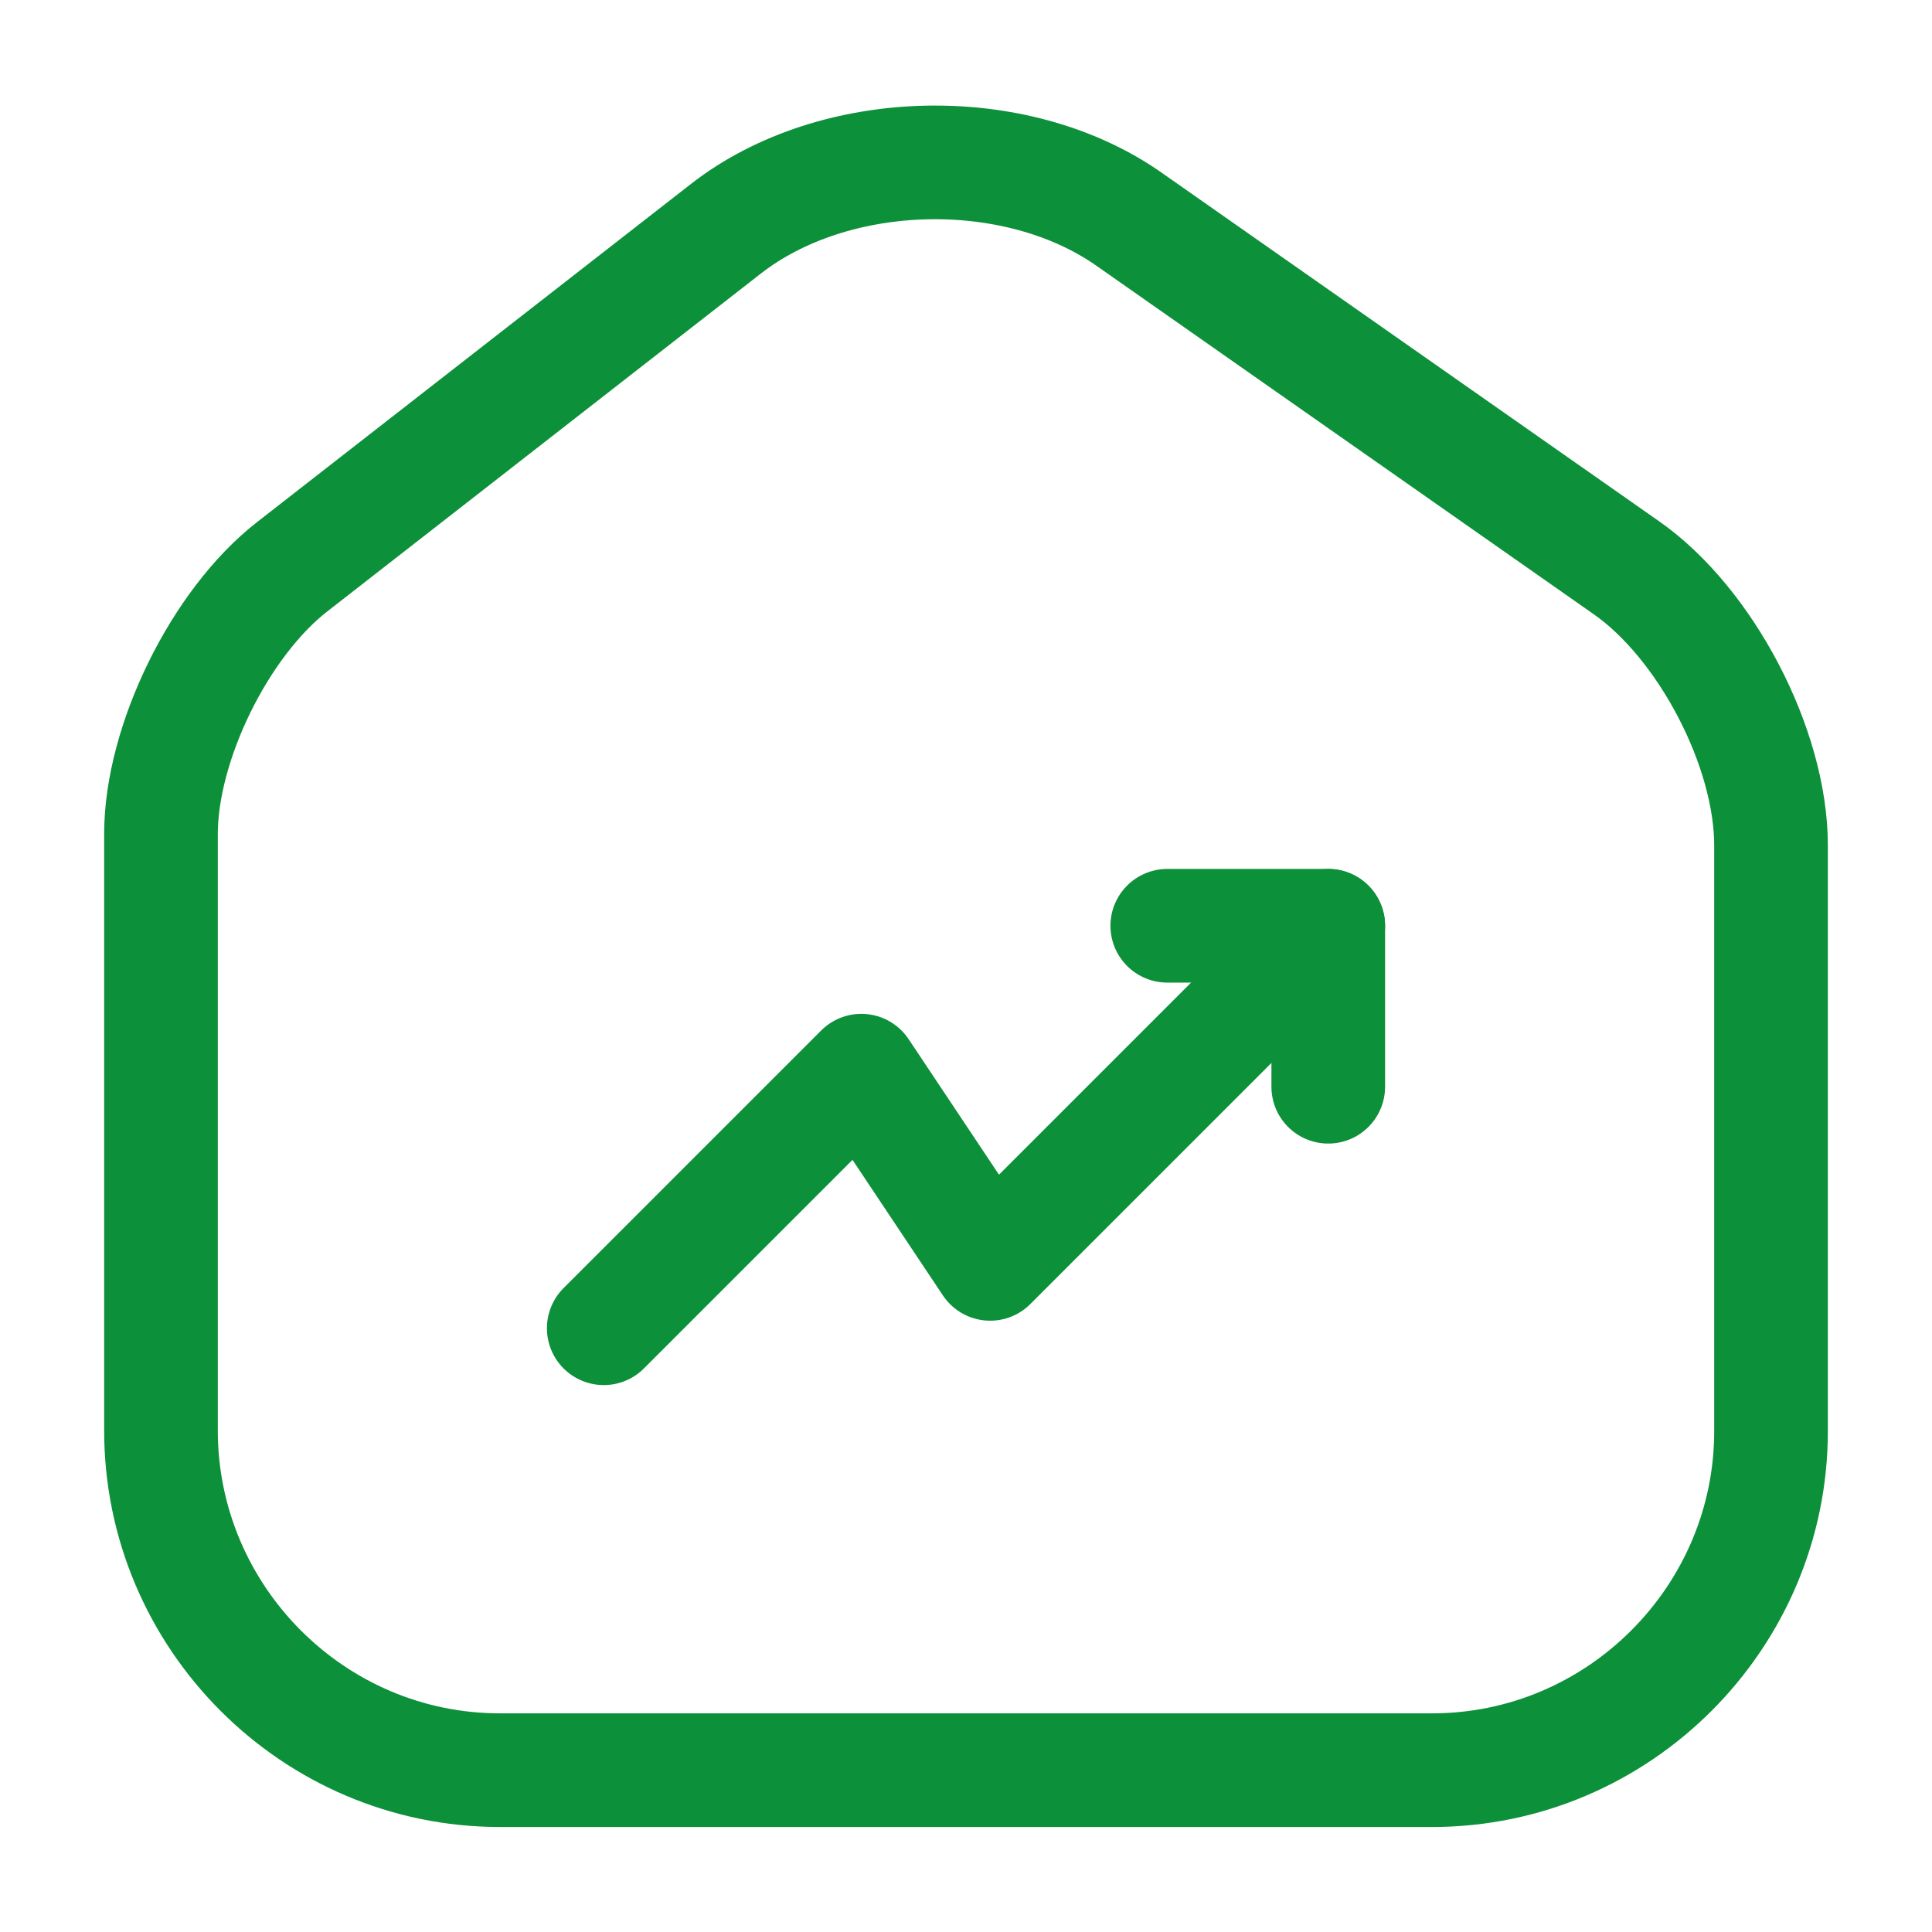
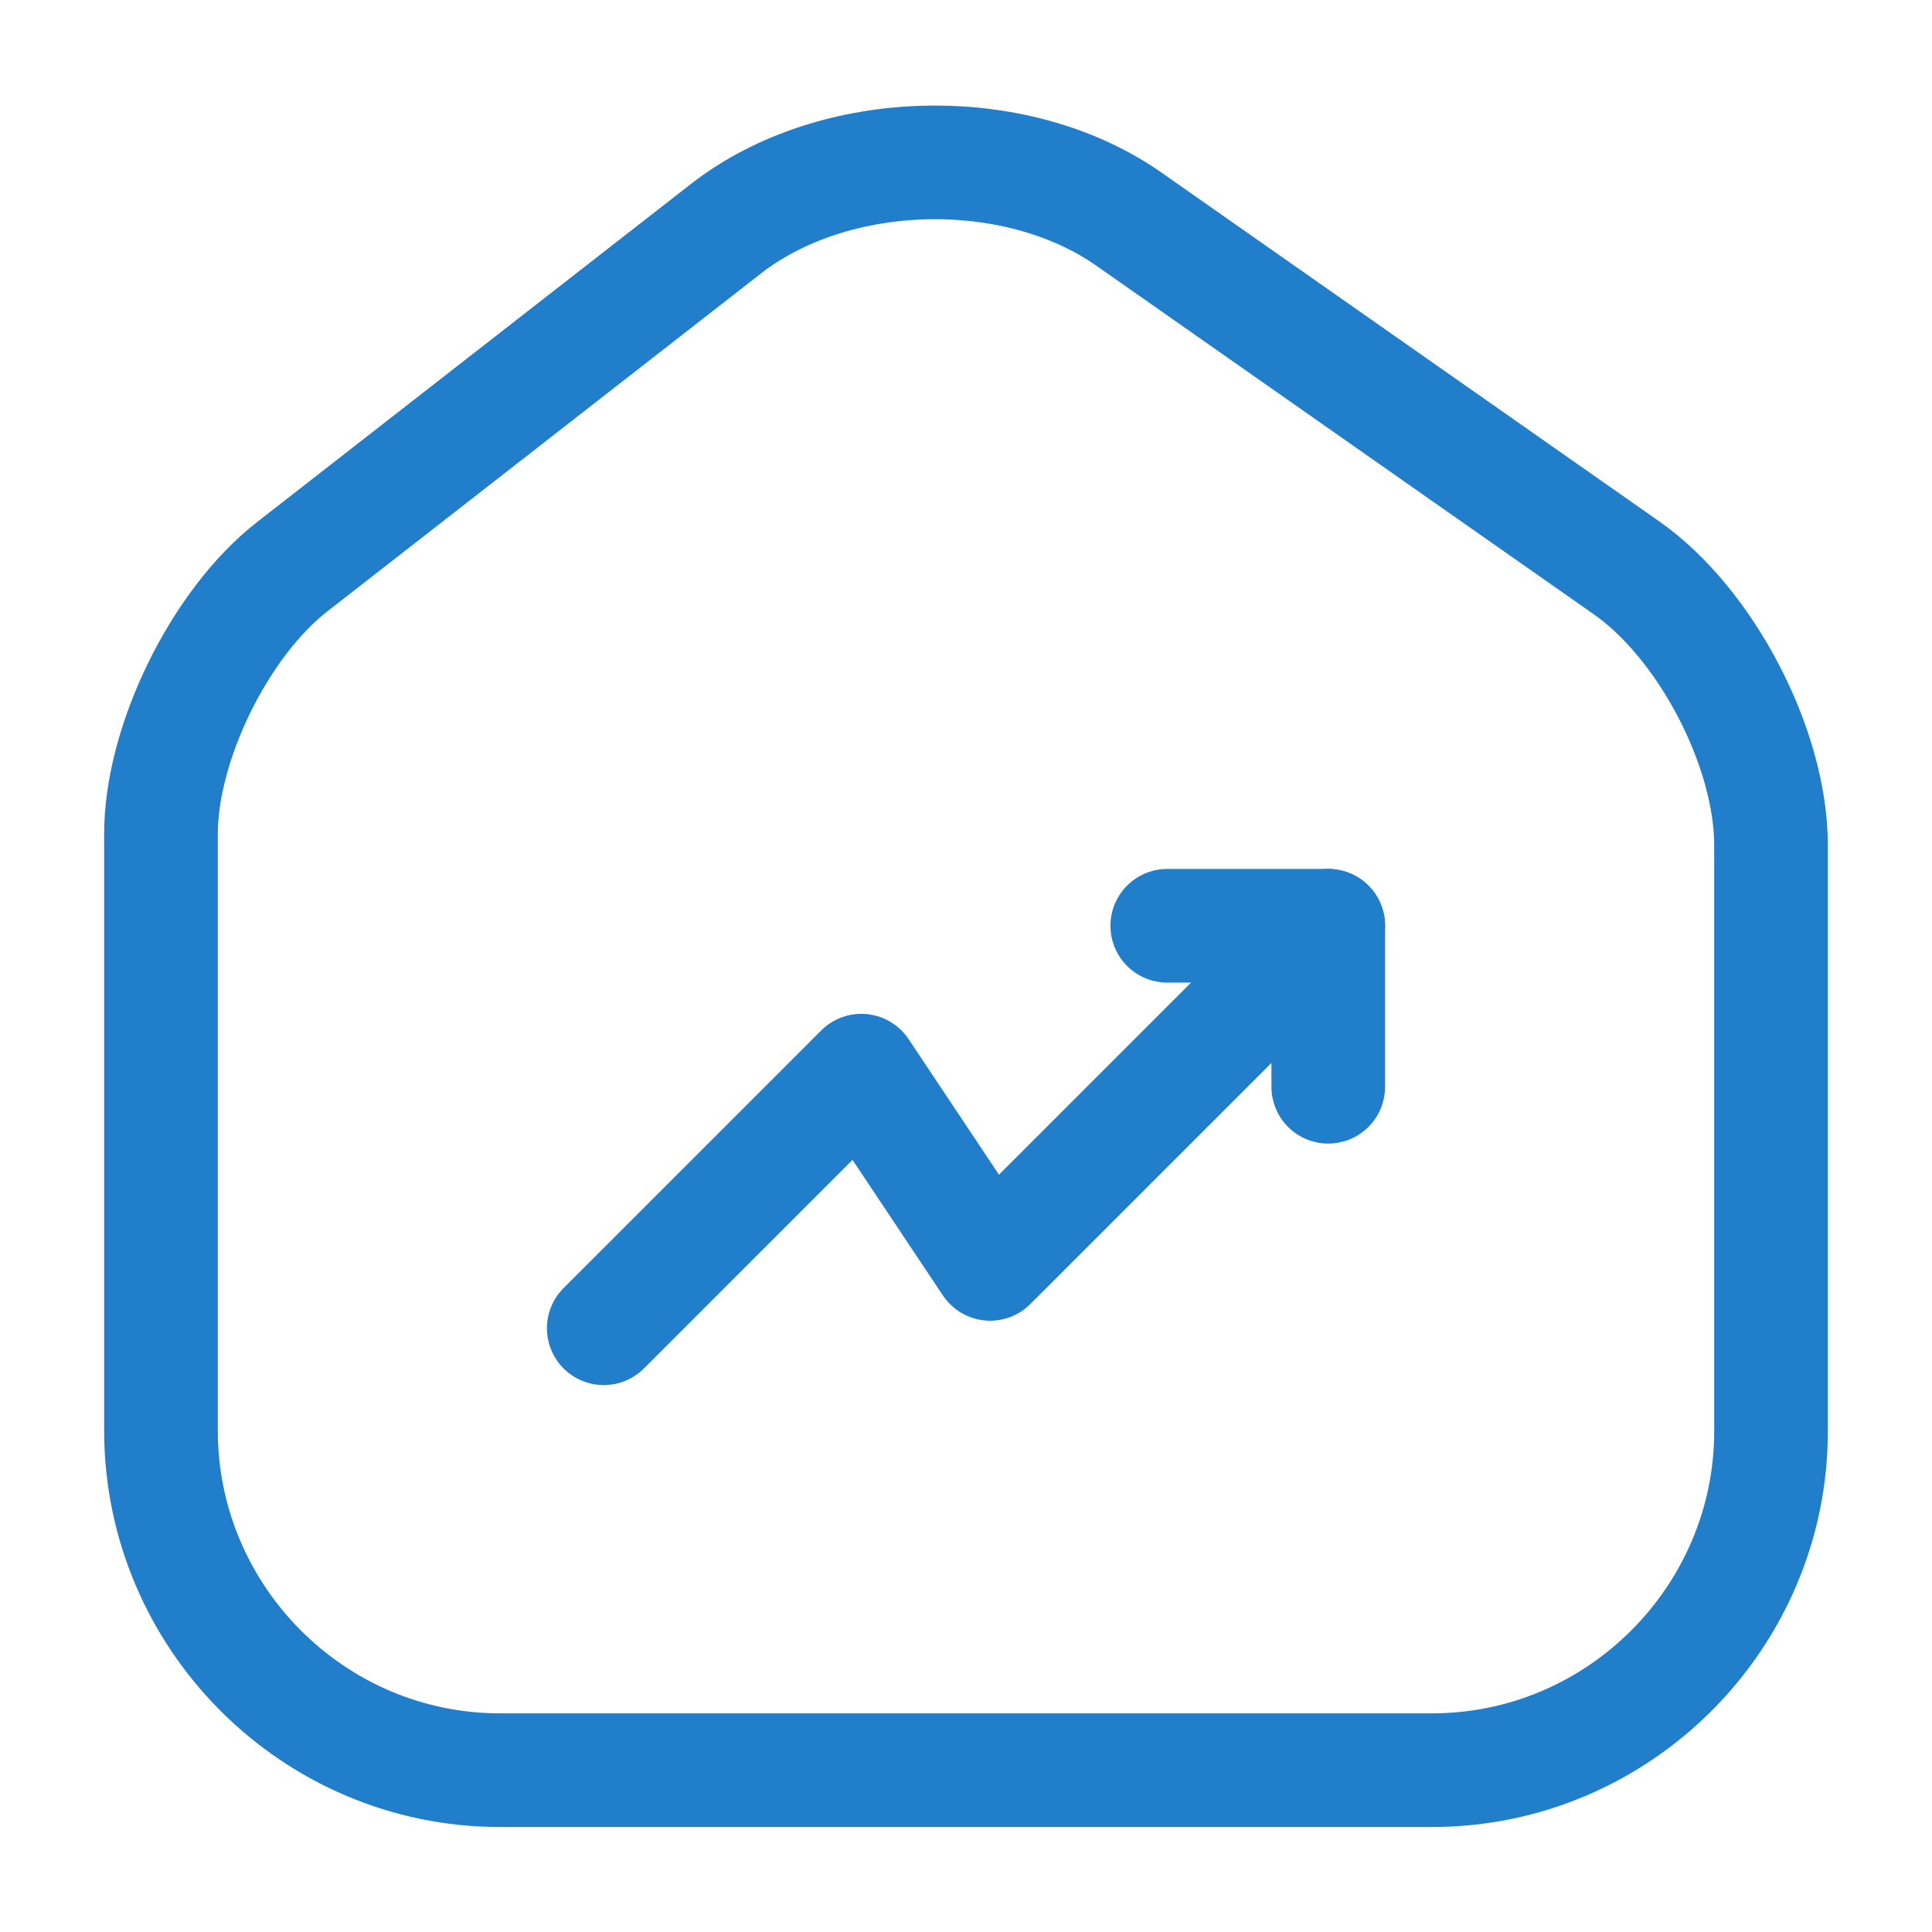
<svg xmlns="http://www.w3.org/2000/svg" width="34" height="34" viewBox="0 0 34 34" fill="none">
-   <path d="M12.778 4.023L5.143 9.973C3.868 10.965 2.833 13.076 2.833 14.677V25.174C2.833 28.461 5.511 31.152 8.798 31.152H25.203C28.489 31.152 31.167 28.461 31.167 25.188V14.875C31.167 13.161 30.019 10.965 28.617 9.988L19.862 3.853C17.878 2.465 14.691 2.536 12.778 4.023Z" stroke="#0D903A" stroke-width="2" stroke-linecap="round" stroke-linejoin="round" />
-   <path d="M23.375 16.292L17.425 22.242L15.158 18.842L10.625 23.375" stroke="#0D903A" stroke-width="2" stroke-linecap="round" stroke-linejoin="round" />
-   <path d="M20.542 16.292H23.375V19.125" stroke="#0D903A" stroke-width="2" stroke-linecap="round" stroke-linejoin="round" />
+   <path d="M12.778 4.023L5.143 9.973C3.868 10.965 2.833 13.076 2.833 14.677V25.174C2.833 28.461 5.511 31.152 8.798 31.152H25.203C28.489 31.152 31.167 28.461 31.167 25.188V14.875C31.167 13.161 30.019 10.965 28.617 9.988L19.862 3.853C17.878 2.465 14.691 2.536 12.778 4.023Z" stroke="#207ECA" stroke-width="2" stroke-linecap="round" stroke-linejoin="round" />
+   <path d="M23.375 16.292L17.425 22.242L15.158 18.842L10.625 23.375" stroke="#207ECA" stroke-width="2" stroke-linecap="round" stroke-linejoin="round" />
+   <path d="M20.542 16.292H23.375V19.125" stroke="#207ECA" stroke-width="2" stroke-linecap="round" stroke-linejoin="round" />
</svg>
